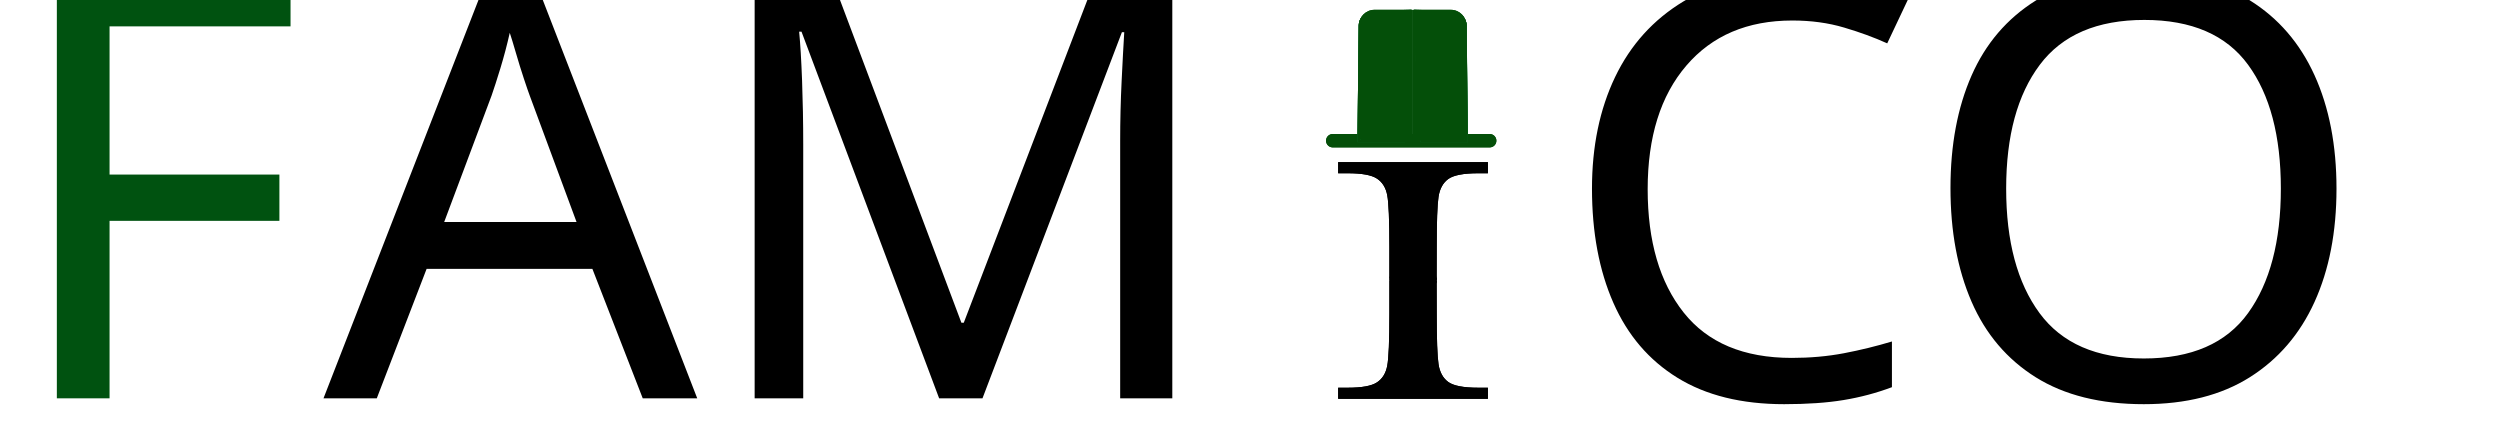
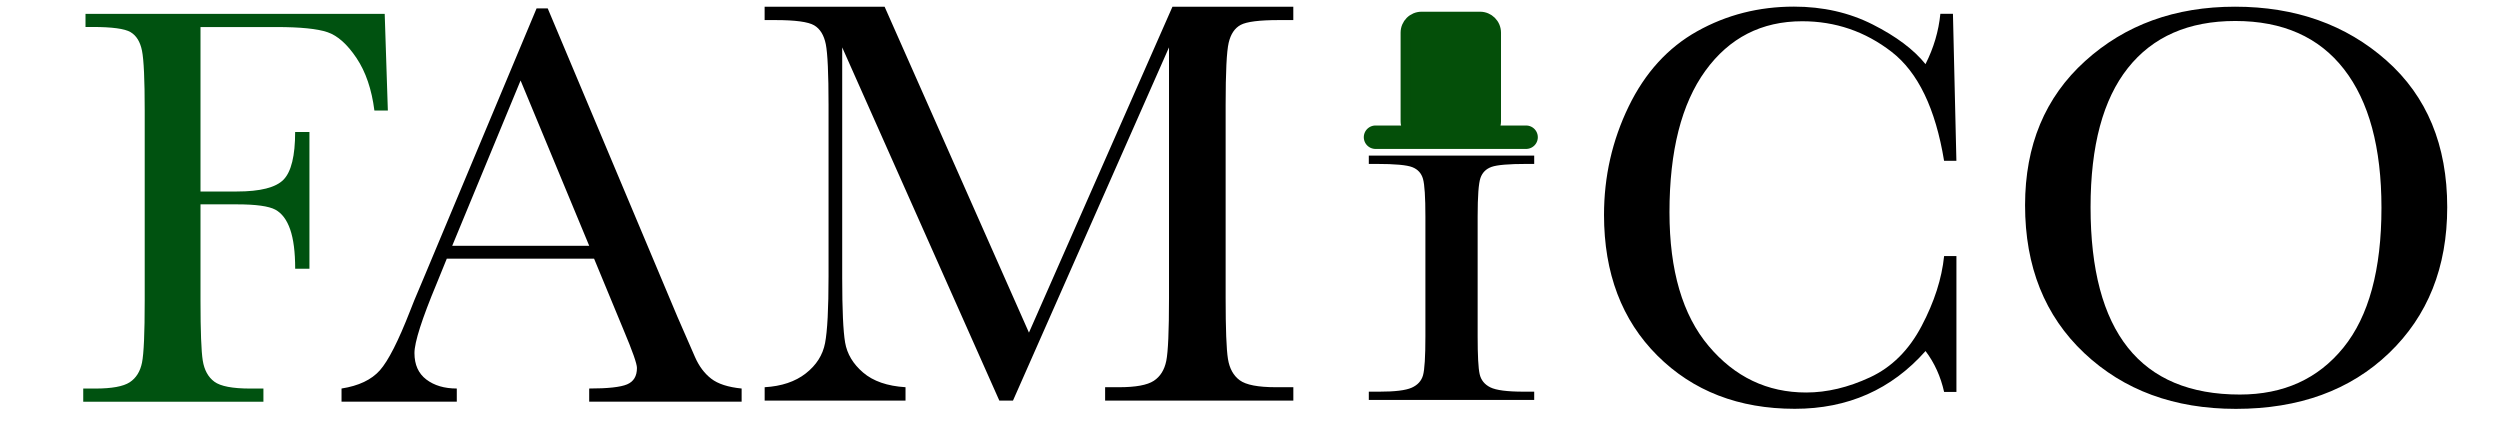
- <svg xmlns="http://www.w3.org/2000/svg" xmlns:xlink="http://www.w3.org/1999/xlink" version="1.1" x="0px" y="0px" width="747px" height="126px" viewBox="0 0 747 126" style="enable-background:new 0 0 747 126;" xml:space="preserve">
+ <svg xmlns="http://www.w3.org/2000/svg" version="1.1" id="Layer_1" x="0px" y="0px" width="747px" height="126px" viewBox="0 0 747 126" style="enable-background:new 0 0 747 126;" xml:space="preserve">
  <style type="text/css">
- 	.st0{fill:none;}
- 	.st1{fill:#086E30;stroke:#044F09;stroke-width:4;stroke-linecap:round;stroke-linejoin:round;stroke-miterlimit:10;}
- 	.st2{clip-path:url(#SVGID_2_);}
- 	.st3{fill:#086E30;}
- 	.st4{fill:#044F09;}
- 	.st5{clip-path:url(#SVGID_2_);fill:#044F09;}
- 	.st6{clip-path:url(#SVGID_2_);fill:none;stroke:#044F09;stroke-miterlimit:10;}
- 	.st7{clip-path:url(#SVGID_4_);}
- 	.st8{clip-path:url(#SVGID_4_);fill:#044F09;}
- 	.st9{clip-path:url(#SVGID_4_);fill:none;stroke:#044F09;stroke-miterlimit:10;}
- 	.st10{clip-path:url(#SVGID_6_);}
- 	.st11{clip-path:url(#SVGID_8_);}
- 	.st12{fill:#005210;}
- 	.st13{font-family:'Baskerville';}
- 	.st14{font-size:175.03px;}
- 	.st15{fill:#00C735;}
- 	.st16{clip-path:url(#SVGID_10_);}
- 	.st17{clip-path:url(#SVGID_10_);fill:#044F09;}
- 	.st18{clip-path:url(#SVGID_10_);fill:none;stroke:#044F09;stroke-miterlimit:10;}
- 	.st19{clip-path:url(#SVGID_12_);}
- 	.st20{clip-path:url(#SVGID_12_);fill:#044F09;}
- 	.st21{clip-path:url(#SVGID_12_);fill:none;stroke:#044F09;stroke-miterlimit:10;}
- 	.st22{clip-path:url(#SVGID_14_);}
- 	.st23{clip-path:url(#SVGID_16_);}
+ 	.st0{fill:#005210;}
+ 	.st1{fill:#044F09;stroke:#044F09;stroke-width:3;stroke-miterlimit:10;}
+ 	.st2{fill:none;stroke:#044F09;stroke-width:7;stroke-linecap:round;stroke-linejoin:round;stroke-miterlimit:10;}
</style>
-   <g id="Layer_1">
-     <rect x="413.9" y="29.96" class="st0" width="59.41" height="17.14" />
-     <path class="st1" d="M398.22,42.04c15.63,0,31.26,0,46.9,0" />
+   <path class="st0" d="M114.95,4.14l0.94,28.89h-4.02c-0.8-6.32-2.58-11.55-5.34-15.68c-2.76-4.13-5.66-6.71-8.67-7.73  c-3.02-1.03-8.12-1.54-15.3-1.54H59.91v49.14h10.85c7.01,0,11.67-1.18,13.97-3.55s3.46-7.11,3.46-14.23h4.27v40.85H88.2  c0-4.96-0.5-8.87-1.5-11.75c-1-2.88-2.48-4.84-4.44-5.9c-1.97-1.05-5.8-1.58-11.49-1.58H59.91v28.8c0,9.12,0.23,15.08,0.68,17.91  c0.46,2.82,1.61,4.91,3.46,6.28c1.85,1.37,5.43,2.05,10.73,2.05h3.93v3.93H24.87v-3.93h3.59c4.96,0,8.39-0.63,10.3-1.88  c1.91-1.25,3.13-3.21,3.67-5.85c0.54-2.65,0.81-8.82,0.81-18.5V33.02c0-9.23-0.27-15.18-0.81-17.86c-0.54-2.68-1.68-4.53-3.42-5.56  c-1.74-1.03-5.54-1.54-11.41-1.54h-2.05V4.14H114.95z" />
+   <path d="M177.51,77.29H133.5l-2.99,7.35c-4.44,10.65-6.67,17.61-6.67,20.85c0,3.48,1.18,6.11,3.55,7.91c2.36,1.79,5.4,2.69,9.1,2.69  v3.93h-34.44v-3.93c5.13-0.8,8.94-2.61,11.45-5.43c2.51-2.82,5.53-8.76,9.06-17.82c0.28-0.85,1.65-4.16,4.1-9.91l33.67-80.42h3.33  l38.71,92.04l5.3,12.14c1.2,2.73,2.81,4.89,4.83,6.45c2.02,1.57,5.06,2.55,9.1,2.95v3.93h-45.55v-3.93c5.58,0,9.36-0.41,11.32-1.24  c1.97-0.83,2.95-2.46,2.95-4.91c0-1.25-1.31-4.98-3.93-11.2L177.51,77.29z M176.06,73.45l-20.51-49.4l-20.43,49.4H176.06z" />
+   <path d="M580.9,76.52h3.68v40.59h-3.68c-1.03-4.61-2.88-8.69-5.55-12.22c-10.2,11.51-23.22,17.26-39.06,17.26  c-16.75,0-30.44-5.3-41.07-15.9c-10.63-10.6-15.94-24.61-15.94-42.05c0-11.45,2.45-22.23,7.35-32.35  c4.9-10.11,11.74-17.62,20.51-22.52c8.77-4.9,18.4-7.35,28.89-7.35c8.66,0,16.51,1.78,23.54,5.34c7.04,3.56,12.29,7.51,15.77,11.84  c2.45-4.84,3.93-9.86,4.44-15.04h3.76l1.03,43.93h-3.68c-2.56-15.61-7.79-26.46-15.68-32.56c-7.89-6.1-16.79-9.14-26.71-9.14  c-12.14,0-21.78,4.93-28.93,14.79c-7.15,9.86-10.73,23.96-10.73,42.3c0,17.38,3.9,30.7,11.71,39.95  c7.8,9.26,17.52,13.89,29.14,13.89c6.21,0,12.56-1.51,19.06-4.53c6.5-3.02,11.64-8.13,15.43-15.34  C577.98,90.21,580.21,83.25,580.9,76.52z" />
+   <path d="M605.09,61.31c0-17.89,5.98-32.25,17.95-43.07C635,7.41,649.92,2,667.82,2c18.06,0,33.15,5.36,45.25,16.07  c12.11,10.71,18.16,25.33,18.16,43.84c0,17.95-5.8,32.48-17.39,43.59c-11.59,11.11-26.85,16.67-45.77,16.67  c-18.4,0-33.5-5.56-45.3-16.67C610.98,94.39,605.09,79.66,605.09,61.31z M624.66,61.91c0,18.63,3.72,32.62,11.15,41.96  c7.44,9.34,18.59,14.02,33.46,14.02c13.05,0,23.36-4.67,30.94-14.02c7.58-9.34,11.37-23.27,11.37-41.79c0-18-3.73-31.81-11.2-41.41  c-7.46-9.6-18.29-14.4-32.48-14.4c-13.96,0-24.66,4.69-32.09,14.06C628.38,29.7,624.66,43.56,624.66,61.91z" />
+   <g>
    <g>
-       <g>
-         <defs>
-           <rect id="SVGID_1_" x="405.61" y="2.96" width="16.5" height="39.51" />
-         </defs>
-         <clipPath id="SVGID_2_">
-           <use xlink:href="#SVGID_1_" style="overflow:visible;" />
-         </clipPath>
-         <g class="st2">
-           <path class="st3" d="M419.82,41.75h-13.36V7.88c0-2.4,2.3-4.35,5.14-4.35l9.85-0.14c0-0.01,0-0.02,0-0.03c0-0.13,0-0.25,0-0.38      c0,0.13,0,0.25,0,0.38c0,0.01,0,0.02,0,0.03l0.3,0c0-0.1,0.01-0.19,0.01-0.29c0-0.05,0-0.1,0-0.15l-0.32,0L411.28,3.1      c-2.92,0.04-5.27,2.04-5.3,4.51l-0.38,34.86h14.21C419.8,42.23,419.81,41.99,419.82,41.75z" />
-           <path class="st4" d="M421.45,2.96L411.28,3.1c-2.92,0.04-5.27,2.04-5.3,4.51l-0.38,34.86h14.21c-0.01-0.24,0-0.48,0.01-0.72      h-13.36V7.88c0-2.4,2.3-4.35,5.14-4.35l9.85-0.14c0-0.01,0-0.02,0-0.03c0-0.13,0-0.25,0-0.38c0,0.13,0,0.25,0,0.38      c0,0.01,0,0.02,0,0.03l0.3,0c0-0.1,0.01-0.19,0.01-0.29c0-0.05,0-0.1,0-0.15L421.45,2.96L421.45,2.96z M419.82,41.75      L419.82,41.75L419.82,41.75z" />
-         </g>
-         <path class="st5" d="M421.57,38.31c-0.01-0.26-0.02-0.53-0.04-0.79c0-0.27-0.01-0.53-0.01-0.79c-0.03-0.25,0.02-0.55-0.14-0.76     c0.02-0.03,0.03-0.05,0.05-0.08c0.03-0.44,0.04-0.88,0.07-1.32c0.02-0.28,0.06-0.54,0.13-0.79c-0.04-0.41-0.08-0.81-0.12-1.21     c0.01-0.64-0.05-1.28-0.12-1.92c0.06-0.23,0.09-0.47,0.13-0.69c0.18-1.43,0.1-2.86-0.03-4.28c0.02-0.22,0.04-0.43,0.06-0.63     c0.03-0.16,0.04-0.27,0.05-0.37c0.02-0.08,0.03-0.17,0.03-0.25c0.01-0.1,0.01-0.19-0.01-0.28c0-0.02,0-0.03,0-0.05     c-0.03-0.31-0.06-0.63-0.1-0.94c0.01-0.73,0.03-1.46,0.06-2.19c0.04-0.75,0.06-1.76,0.03-2.26c0.01-0.18-0.15-0.33-0.32-0.34     c0-0.05-0.01-0.09-0.01-0.14c0-0.02,0-0.04,0-0.06c0.01-0.75,0.07-1.72,0.08-2.64c0.05-0.23,0.09-0.45,0.1-0.68c0,0,0,0,0-0.01     c0-0.08,0.01-0.17,0-0.25c-0.04-0.06-0.08-0.1-0.12-0.13c0,0,0-0.01,0-0.01c0.01-0.07,0-0.14-0.01-0.21     c0-0.19,0.01-0.37,0.02-0.56c0-0.06,0.01-0.12,0.02-0.18c0-0.01,0.01-0.02,0.01-0.03c0.13-1.48,0.21-2.64,0.41-3.85     c0.02-0.23-0.13-0.4-0.32-0.47c0.18-0.85,0.12-2.06,0.08-2.9c-0.01-0.18-0.02-0.43-0.06-0.66c0.1-0.37,0.15-0.76,0.23-1.13     c0,0,0,0,0,0c0.07-0.14,0.13-0.27,0.09-0.42c-0.03-0.1-0.09-0.16-0.17-0.2c-0.01-0.01-0.02-0.02-0.03-0.04     c0.02-0.01,0.03-0.03,0.04-0.04c0.03-0.27,0.07-0.55,0.12-0.83H410.7c-2.57,0-4.66,2.09-4.66,4.66v32.95     c0,0.81,0.66,1.47,1.47,1.47h12.3c0.08,0.21,0.22,0.38,0.48,0.33c0.1-0.01,0.19-0.06,0.25-0.12c0.18,0.16,0.46,0.17,0.64,0.01     c0.2-0.12,0.3-0.38,0.31-0.61c0-0.12-0.01-0.24-0.01-0.35c0.09-0.05,0.17-0.12,0.22-0.21c0.19-0.41,0.05-0.88,0.02-1.31     C421.67,39.29,421.62,38.8,421.57,38.31z" />
-         <line class="st6" x1="421.67" y1="2.96" x2="421.67" y2="42.04" />
-       </g>
-       <g>
-         <defs>
-           <rect id="SVGID_3_" x="422.11" y="2.96" width="16.5" height="39.51" />
-         </defs>
-         <clipPath id="SVGID_4_">
-           <use xlink:href="#SVGID_3_" style="overflow:visible;" />
-         </clipPath>
-         <g class="st7">
-           <path class="st3" d="M424.39,41.75h13.36V7.88c0-2.4-2.3-4.35-5.14-4.35l-9.85-0.14c0-0.01,0-0.02,0-0.03c0-0.13,0-0.25,0-0.38      c0,0.13,0,0.25,0,0.38c0,0.01,0,0.02,0,0.03l-0.3,0c0-0.1-0.01-0.19-0.01-0.29c0-0.05,0-0.1,0-0.15l0.32,0l10.17,0.15      c2.92,0.04,5.27,2.04,5.3,4.51l0.38,34.86H424.4C424.41,42.23,424.4,41.99,424.39,41.75z" />
-           <path class="st4" d="M422.76,2.96l-0.32,0c0,0.05,0,0.1,0,0.15c0,0.1,0.01,0.19,0.01,0.29l0.3,0c0-0.01,0-0.02,0-0.03      c0-0.13,0-0.25,0-0.38c0,0.13,0,0.25,0,0.38c0,0.01,0,0.02,0,0.03l9.85,0.14c2.84,0,5.14,1.95,5.14,4.35v33.87h-13.36      c0.01,0.24,0.02,0.48,0.01,0.72h14.21l-0.38-34.86c-0.03-2.47-2.38-4.47-5.3-4.51L422.76,2.96L422.76,2.96z" />
-         </g>
-         <path class="st8" d="M422.64,38.31c0.01-0.26,0.02-0.53,0.04-0.79c0-0.27,0.01-0.53,0.01-0.79c0.03-0.25-0.02-0.55,0.14-0.76     c-0.02-0.03-0.03-0.05-0.05-0.08c-0.03-0.44-0.04-0.88-0.07-1.32c-0.02-0.28-0.06-0.54-0.13-0.79c0.04-0.41,0.08-0.81,0.12-1.21     c-0.01-0.64,0.05-1.28,0.12-1.92c-0.06-0.23-0.09-0.47-0.13-0.69c-0.18-1.43-0.1-2.86,0.03-4.28c-0.02-0.22-0.04-0.43-0.06-0.63     c-0.03-0.16-0.04-0.27-0.05-0.37c-0.02-0.08-0.03-0.17-0.03-0.25c-0.01-0.1-0.01-0.19,0.01-0.28c0-0.02,0-0.03,0-0.05     c0.03-0.31,0.06-0.63,0.1-0.94c-0.01-0.73-0.03-1.46-0.06-2.19c-0.04-0.75-0.06-1.76-0.03-2.26c-0.01-0.18,0.15-0.33,0.32-0.34     c0-0.05,0.01-0.09,0.01-0.14c0-0.02,0-0.04,0-0.06c-0.01-0.75-0.07-1.72-0.08-2.64c-0.05-0.23-0.09-0.45-0.1-0.68c0,0,0,0,0-0.01     c0-0.08-0.01-0.17,0-0.25c0.04-0.06,0.08-0.1,0.12-0.13c0,0,0-0.01,0-0.01c-0.01-0.07,0-0.14,0.01-0.21     c0-0.19-0.01-0.37-0.02-0.56c0-0.06-0.01-0.12-0.02-0.18c0-0.01-0.01-0.02-0.01-0.03c-0.13-1.48-0.21-2.64-0.41-3.85     c-0.02-0.23,0.13-0.4,0.32-0.47c-0.18-0.85-0.12-2.06-0.08-2.9c0.01-0.18,0.02-0.43,0.06-0.66c-0.1-0.37-0.15-0.76-0.23-1.13     c0,0,0,0,0,0c-0.07-0.14-0.13-0.27-0.09-0.42c0.03-0.1,0.09-0.16,0.17-0.2c0.01-0.01,0.02-0.02,0.03-0.04     c-0.02-0.01-0.03-0.03-0.04-0.04c-0.03-0.27-0.07-0.55-0.12-0.83l11.07,0c2.57,0,4.66,2.09,4.66,4.66v32.95     c0,0.81-0.66,1.47-1.47,1.47l-12.3,0c-0.08,0.21-0.22,0.38-0.48,0.33c-0.1-0.01-0.19-0.06-0.25-0.12     c-0.18,0.16-0.46,0.17-0.64,0.01c-0.2-0.12-0.3-0.38-0.31-0.61c0-0.12,0.01-0.24,0.01-0.35c-0.09-0.05-0.17-0.12-0.22-0.21     c-0.19-0.41-0.05-0.88-0.02-1.31C422.54,39.29,422.59,38.8,422.64,38.31z" />
-         <line class="st9" x1="422.54" y1="2.96" x2="422.54" y2="42.04" />
-       </g>
+       <path class="st1" d="M420,36.24V9.76c0-2.63,2.13-4.76,4.76-4.76h17.49c2.62,0,4.75,2.13,4.75,4.76v26.49    c0,2.63-2.13,4.76-4.76,4.76h-17.48C422.13,41,420,38.87,420,36.24z" />
+       <line class="st2" x1="411" y1="41" x2="456" y2="41" />
    </g>
-     <rect x="431.95" y="108.81" class="st0" width="4.28" height="4.28" />
-     <rect x="399.45" y="42.44" class="st0" width="0" height="0" />
-     <g>
-       <g>
-         <defs>
-           <polygon id="SVGID_5_" points="399.85,83.81 399.85,83.81 444.6,83.81 444.6,119.17 399.85,119.17 399.85,83.81     " />
-         </defs>
-         <clipPath id="SVGID_6_">
-           <use xlink:href="#SVGID_5_" style="overflow:visible;" />
-         </clipPath>
-         <g class="st10">
-           <path d="M441.71,115.85c-4.43,0-7.42-0.58-8.99-1.73c-1.56-1.15-2.53-2.92-2.89-5.31c-0.36-2.38-0.54-7.42-0.54-15.12      l-0.02-9.61c-1.25-0.03-2.5-0.13-3.75-0.24c-2.8,0.1-5.62,0.22-8.42,0.07c-0.65-0.04-1.3-0.07-1.95-0.1v9.88      c0,8.18-0.22,13.39-0.65,15.63c-0.43,2.24-1.46,3.89-3.07,4.94c-1.61,1.06-4.51,1.59-8.7,1.59l-2.89,0v3.32l44.75,0v-3.32      H441.71z" />
-         </g>
-       </g>
-       <g>
-         <defs>
-           <polygon id="SVGID_7_" points="399.85,83.81 399.85,83.81 444.6,83.81 444.6,48.45 399.85,48.45 399.85,83.81     " />
-         </defs>
-         <clipPath id="SVGID_8_">
-           <use xlink:href="#SVGID_7_" style="overflow:visible;" />
-         </clipPath>
-         <g class="st11">
-           <path d="M441.71,51.77c-4.43,0-7.42,0.58-8.99,1.73c-1.56,1.15-2.53,2.92-2.89,5.31s-0.54,7.42-0.54,15.12l-0.02,9.61      c-1.25,0.03-2.5,0.13-3.75,0.24c-2.8-0.1-5.62-0.22-8.42-0.07c-0.65,0.04-1.3,0.07-1.95,0.1l0-9.88      c0-8.18-0.22-13.39-0.65-15.63c-0.43-2.24-1.46-3.89-3.07-4.94c-1.61-1.06-4.51-1.59-8.7-1.59l-2.89,0v-3.32l44.75,0v3.32      H441.71z" />
-         </g>
-       </g>
-     </g>
-     <rect x="447.82" y="94.86" class="st0" width="42.15" height="9.22" />
-     <path d="M422.94,80.69c-0.03,0.03-0.05,0.06-0.07,0.08c-0.02-0.02-0.05-0.05-0.08-0.06c-0.19-0.05-0.41,0.1-0.54,0.23   c-0.19,0.2-0.37,0.43-0.55,0.66c-0.02-0.07-0.06-0.12-0.12-0.13c0-0.02-0.01-0.04-0.02-0.06c0.04-0.09,0.01-0.2-0.07-0.25   c-0.01-0.01-0.03-0.02-0.04-0.02c0,0,0,0,0-0.01c-0.02-0.12-0.15-0.21-0.27-0.16c-0.01,0-0.01,0.01-0.02,0.01   c-0.08-0.04-0.19-0.04-0.25,0.03c-0.29,0.44-0.55,0.91-0.78,1.39c0.01-0.08,0.01-0.16,0.01-0.25c-0.01-0.03-0.03-0.04-0.04-0.06   c0.03-0.12,0.06-0.24,0.08-0.36c0.04-0.12,0.02-0.26-0.08-0.33c0.04-0.15,0.08-0.3,0.12-0.45c0.03-0.17-0.16-0.36-0.32-0.23   c-0.02,0.02-0.03,0.04-0.04,0.07c-0.08-0.05-0.2-0.05-0.25,0.05c-0.13,0.21-0.2,0.38-0.27,0.56c-0.09-0.1-0.23-0.13-0.37,0   c-0.19,0.25-0.35,0.52-0.48,0.8c0.02-0.12-0.01-0.22-0.18-0.24c-0.16,0.01-0.2,0.13-0.23,0.21c0,0-0.01,0-0.01,0   c0-0.06,0-0.11-0.01-0.16c-0.01-0.01-0.02-0.02-0.03-0.03c0.02-0.11,0.03-0.23,0.02-0.34c-0.04-0.15-0.17-0.21-0.3-0.19   c-0.07-0.04-0.17-0.03-0.27,0.05c-0.12,0.16-0.07,0.13-0.14,0.29c-0.14,0.32-0.24,0.65-0.3,0.99c0-0.05,0.01-0.11,0.01-0.16   c0.03-0.21-0.04-0.64-0.35-0.5c-0.05,0.04-0.09,0.1-0.12,0.15c-0.01,0.01-0.03,0.01-0.04,0.02c-0.02,0.03-0.03,0.05-0.04,0.08   c-0.04-0.06-0.11-0.09-0.24-0.05c-0.01,0.01-0.01,0.02-0.01,0.04c-0.02-0.01-0.02-0.01-0.02-0.01c0.01,0,0.01,0.01,0.02,0.01   c-0.01,0.03-0.02,0.06-0.04,0.09c-0.03,0.01-0.04,0.02-0.04,0.05c-0.01,0.04-0.01,0.08-0.02,0.12c-0.03,0.08-0.05,0.16-0.07,0.25   c-0.05-0.12-0.13-0.19-0.3-0.06c-0.04,0.06-0.07,0.12-0.09,0.18c-0.04,0.02-0.07,0.05-0.09,0.1c-0.04,0.01-0.08,0.03-0.1,0.07   c-0.04,0.08-0.06,0.16-0.07,0.25c-0.06,0.01-0.1,0.05-0.11,0.12c-0.04,0.04-0.06,0.11-0.05,0.17c0,0.06-0.02,0.27,0.04,0.3   c0.01,0.05,0.04,0.08,0.07,0.09c0.01,0.02,0.01,0.04,0.02,0.06c0.07,0.05,0.12,0.04,0.15,0c0.04,0.19,0.17,0.4,0.37,0.34   c0,0.03,0,0.07,0,0.1c0,0,0,0,0,0c0,0.03,0,0.06,0,0.1c0.01,0.02,0.03,0.03,0.05,0.03c0.06-0.01,0.06-0.08,0.05-0.15   c0.01-0.05,0.03-0.11,0.04-0.19c0,0.11,0.01,0.21,0.02,0.3c0,0.11,0.05,0.18,0.13,0.22c0.01,0.23,0.07,0.42,0.29,0.37   c0,0.25,0.01,0.56,0.19,0.67c0.18,0.05,0.26-0.06,0.3-0.21c0,0,0,0,0,0c0.07,0.22,0.24,0.4,0.44,0.17   c0.02,0.01,0.05,0.02,0.08,0.02c0.01,0,0.02,0,0.03-0.01c0.01,0,0.02,0,0.03-0.01c0.03-0.01,0.06-0.02,0.09-0.05c0,0,0.01,0,0.01,0   c0,0,0,0,0,0c0.01-0.01,0.03-0.03,0.04-0.05c0.03,0.05,0.07,0.1,0.12,0.12c0.08,0.11,0.2,0.13,0.29,0.08   c0,0.06,0.01,0.12,0.02,0.18c0,0.02,0,0.04,0,0.07h0.02c0.01,0.05,0.02,0.1,0.04,0.14c0.09,0.09,0.25,0.07,0.31-0.04   c0.01-0.03,0.01-0.07,0.01-0.1h0.01c0-0.02,0-0.04-0.01-0.06c0.02-0.22-0.02-0.45-0.02-0.66c0-0.03,0-0.06-0.01-0.09   c0.03,0,0.05,0,0.08-0.02c0,0.01,0,0.02,0,0.03c-0.01,0.19-0.09,0.54,0.2,0.52c0.05,0,0.08-0.03,0.11-0.06   c-0.03,0.4-0.03,0.81,0.29,0.68c0.04-0.05,0.07-0.11,0.09-0.16c0,0,0,0,0,0c0,0,0,0,0,0c0.05-0.13,0.08-0.27,0.11-0.42   c0.04,0.14,0.13,0.22,0.3,0.18c0,0.41,0.08,0.73,0.39,0.59c0.05-0.11,0.1-0.23,0.15-0.36c0.05-0.04,0.09-0.09,0.1-0.16c0,0,0,0,0,0   c0-0.01,0-0.02,0-0.03c0-0.02,0.01-0.03,0.01-0.05c0.01-0.07,0.02-0.14,0.03-0.21c0.04-0.12,0.07-0.25,0.1-0.38   c0.03,0.11,0.12,0.19,0.24,0.18c0.15-0.05,0.18-0.13,0.26-0.25c0.04,0.1,0.17,0.17,0.28,0.1c0.04-0.03,0.07-0.07,0.1-0.1   c0.06,0.07,0.17,0.1,0.25,0.05c0.02-0.03,0.03-0.06,0.05-0.08c0.01,0,0.01,0.01,0.02,0.01c0.02-0.05,0.04-0.1,0.07-0.14   c0.11-0.17,0.23-0.35,0.34-0.53c-0.13,0.25-0.26,0.5-0.39,0.74c-0.1,0.26-0.34,0.52-0.29,0.81c0.06,0.11,0.13,0.13,0.21,0.11   c0.01,0.06,0.04,0.11,0.13,0.15c0.12,0.03,0.19-0.04,0.24-0.13c0.01,0,0.01,0,0.02-0.01c0.01-0.02,0.02-0.04,0.04-0.06   c0.08,0.03,0.18,0,0.23-0.08c0,0,0,0.01,0,0.01c0,0.07,0.04,0.13,0.09,0.16c0.28,0.13,0.38-0.23,0.52-0.4   c0.01-0.01,0.02-0.03,0.03-0.04c-0.03,0.1-0.05,0.18-0.05,0.26c0,0,0,0,0,0c0,0,0,0,0,0c-0.02,0.18,0.03,0.29,0.19,0.28   c0.11-0.01,0.15-0.12,0.21-0.2c0.07-0.11,0.14-0.23,0.21-0.35c0.01,0,0.01,0,0.02,0c-0.01,0.03-0.02,0.06-0.03,0.09   c-0.01,0.11,0.08,0.21,0.18,0.24c0.19,0.02,0.33-0.12,0.45-0.3c0,0.04,0.01,0.08,0.04,0.11c0.1,0.13,0.31,0.07,0.39-0.05   c0.06-0.1,0.12-0.19,0.18-0.28c0.05,0.08,0.16,0.13,0.25,0.09c0.11-0.06,0.18-0.18,0.25-0.29c0.01,0.18,0.23,0.23,0.36,0.12   c0.06-0.07,0.11-0.14,0.16-0.2c0,0.02,0.01,0.04,0.02,0.06c-0.09,0.21,0.01,0.49,0.27,0.34c0.05-0.07,0.09-0.14,0.14-0.21   c0.09,0.03,0.18,0.02,0.26-0.04c-0.01,0.1,0.05,0.2,0.15,0.22c0,0.01-0.01,0.01-0.01,0.02c0.03,0.11,0.17,0.17,0.26,0.11   c0.04-0.03,0.07-0.08,0.1-0.13c0.02-0.02,0.03-0.05,0.05-0.1c0.02-0.04,0.03-0.07,0.06-0.11c0.21-0.42,0.43-0.84,0.66-1.26   c0.02-0.03,0.04-0.06,0.06-0.09c0.03-0.05,0.06-0.09,0.09-0.14c0,0.04,0.01,0.08,0.02,0.12c0,0.17,0.11,0.36,0.3,0.32   c0.03,0.04,0.07,0.07,0.12,0.09c0,0.01,0,0.01,0,0.02c0,0.02,0.01,0.03,0.01,0.04c-0.01,0-0.01,0.04,0,0.13   c-0.02,0.16,0.09,0.35,0.27,0.3c0.08-0.02,0.11-0.07,0.13-0.13c0.01,0.01,0.03,0.01,0.04,0.01c0.21-0.01,0.18-0.21,0.14-0.4   c0.02-0.01,0.03-0.03,0.05-0.06c0,0,0,0,0,0c0.14,0.05,0.31-0.06,0.32-0.22c0.02-0.01,0.04-0.03,0.06-0.05c0,0,0-0.01,0-0.01   c0.05-0.04,0.09-0.1,0.09-0.17c0,0,0,0,0,0c0.02-0.13,0-0.29-0.01-0.43c0-0.07,0-0.14,0-0.2c0-0.01,0-0.01,0-0.02   c0-0.16,0.05-0.34-0.02-0.48c-0.01-0.06-0.03-0.12-0.07-0.17c-0.02-0.05-0.05-0.09-0.1-0.12c0.01-0.05,0.01-0.08,0-0.07   c0-0.04,0.01-0.09,0.01-0.14c-0.04-0.14-0.16-0.19-0.26-0.17c0-0.07,0.01-0.15,0-0.22c-0.01-0.02-0.02-0.04-0.03-0.06   c0.1-0.15-0.01-0.39-0.21-0.31c-0.04,0.04-0.07,0.08-0.11,0.12c0-0.01,0-0.01,0.01-0.02c0.01-0.01-0.04,0.04-0.05,0.05   c-0.03,0.04-0.06,0.08-0.09,0.12c-0.1,0.01-0.19,0.08-0.21,0.2c-0.01,0.03-0.01,0.07-0.01,0.1c-0.01,0.01-0.02,0.03-0.03,0.04   c-0.02,0.02-0.04,0.03-0.05,0.05c0,0,0,0.01,0,0.01c0,0-0.01,0-0.02,0c0.04-0.08,0.08-0.16,0.12-0.23c0.02-0.08-0.01-0.15-0.07-0.2   c0-0.04-0.01-0.08-0.04-0.11c-0.01-0.01-0.02-0.02-0.03-0.02c0.1-0.16,0.19-0.32,0.29-0.48c0.08-0.13,0.16-0.31,0.05-0.44   c-0.07-0.07-0.2-0.07-0.26,0c-0.26,0.22-0.48,0.48-0.7,0.75c-0.02,0-0.04,0-0.06,0c0.03-0.04,0.06-0.07,0.08-0.11   c0.14-0.19-0.1-0.44-0.29-0.27c-0.11,0.13-0.21,0.27-0.31,0.4c-0.03,0-0.07,0.02-0.1,0.03c0-0.02,0.01-0.03,0.01-0.04   c0.03-0.1,0.02-0.19-0.06-0.25c0.02-0.07,0.01-0.14-0.06-0.2c-0.25-0.16-0.38,0.22-0.52,0.36c-0.02,0.02-0.03,0.04-0.04,0.06   c-0.1-0.06-0.25-0.04-0.31,0.1c-0.02-0.06-0.07-0.11-0.17-0.11c-0.05,0-0.1,0.02-0.13,0.06c-0.08,0.1-0.15,0.19-0.23,0.29   c-0.05-0.02-0.12-0.01-0.23,0.03c-0.12,0.1-0.22,0.21-0.33,0.32c-0.01-0.05-0.04-0.1-0.08-0.14c0.02-0.04,0.05-0.08,0.07-0.12   c0,0-0.01-0.01-0.01-0.01c0.01-0.02,0.02-0.04,0.04-0.06c0-0.01,0-0.02,0-0.03c0.03-0.15-0.06-0.31-0.24-0.24   c-0.1,0.08-0.18,0.17-0.26,0.28c-0.07-0.02-0.13,0.01-0.19,0.06c-0.07-0.01-0.14,0-0.2,0.04c-0.14,0.11-0.28,0.24-0.4,0.36   c0.06-0.1,0.12-0.2,0.18-0.29c0.08-0.13,0.24-0.34,0.15-0.47c0.03-0.19-0.19-0.38-0.35-0.22c-0.06,0.06-0.12,0.13-0.17,0.19   c-0.05-0.08-0.14-0.13-0.25-0.09c0.03-0.04,0.06-0.09,0.08-0.13c0.02-0.04,0.05-0.07,0.07-0.11c0,0,0,0,0,0   c0.01-0.02,0.02-0.03,0.03-0.05c0.02-0.04,0.03-0.08,0.03-0.12c0,0,0.01-0.01,0.01-0.02c0.05-0.07,0.07-0.18,0.02-0.25   c0.03-0.05,0.06-0.1,0.08-0.15C423.26,80.78,423.09,80.61,422.94,80.69z" />
-     <text transform="matrix(1 0 0 1 0 119.0191)">
-       <tspan x="0" y="0" class="st12 st13 st14">F</tspan>
-       <tspan x="96.66" y="0" class="st13 st14">AM</tspan>
-       <tspan x="377.49" y="0" class="st15 st13 st14">  </tspan>
-       <tspan x="465.01" y="0" class="st13 st14">CO</tspan>
-     </text>
-     <rect x="413.9" y="29.96" class="st0" width="59.41" height="17.14" />
-     <path class="st1" d="M398.22,42.04c15.63,0,31.26,0,46.9,0" />
-     <g>
-       <g>
-         <defs>
-           <rect id="SVGID_9_" x="405.61" y="2.96" width="16.5" height="39.51" />
-         </defs>
-         <clipPath id="SVGID_10_">
-           <use xlink:href="#SVGID_9_" style="overflow:visible;" />
-         </clipPath>
-         <g class="st16">
-           <path class="st3" d="M419.82,41.75h-13.36V7.88c0-2.4,2.3-4.35,5.14-4.35l9.85-0.14c0-0.01,0-0.02,0-0.03c0-0.13,0-0.25,0-0.38      c0,0.13,0,0.25,0,0.38c0,0.01,0,0.02,0,0.03l0.3,0c0-0.1,0.01-0.19,0.01-0.29c0-0.05,0-0.1,0-0.15l-0.32,0L411.28,3.1      c-2.92,0.04-5.27,2.04-5.3,4.51l-0.38,34.86h14.21C419.8,42.23,419.81,41.99,419.82,41.75z" />
-           <path class="st4" d="M421.45,2.96L411.28,3.1c-2.92,0.04-5.27,2.04-5.3,4.51l-0.38,34.86h14.21c-0.01-0.24,0-0.48,0.01-0.72      h-13.36V7.88c0-2.4,2.3-4.35,5.14-4.35l9.85-0.14c0-0.01,0-0.02,0-0.03c0-0.13,0-0.25,0-0.38c0,0.13,0,0.25,0,0.38      c0,0.01,0,0.02,0,0.03l0.3,0c0-0.1,0.01-0.19,0.01-0.29c0-0.05,0-0.1,0-0.15L421.45,2.96L421.45,2.96z M419.82,41.75      L419.82,41.75L419.82,41.75z" />
-         </g>
-         <path class="st17" d="M421.57,38.31c-0.01-0.26-0.02-0.53-0.04-0.79c0-0.27-0.01-0.53-0.01-0.79c-0.03-0.25,0.02-0.55-0.14-0.76     c0.02-0.03,0.03-0.05,0.05-0.08c0.03-0.44,0.04-0.88,0.07-1.32c0.02-0.28,0.06-0.54,0.13-0.79c-0.04-0.41-0.08-0.81-0.12-1.21     c0.01-0.64-0.05-1.28-0.12-1.92c0.06-0.23,0.09-0.47,0.13-0.69c0.18-1.43,0.1-2.86-0.03-4.28c0.02-0.22,0.04-0.43,0.06-0.63     c0.03-0.16,0.04-0.27,0.05-0.37c0.02-0.08,0.03-0.17,0.03-0.25c0.01-0.1,0.01-0.19-0.01-0.28c0-0.02,0-0.03,0-0.05     c-0.03-0.31-0.06-0.63-0.1-0.94c0.01-0.73,0.03-1.46,0.06-2.19c0.04-0.75,0.06-1.76,0.03-2.26c0.01-0.18-0.15-0.33-0.32-0.34     c0-0.05-0.01-0.09-0.01-0.14c0-0.02,0-0.04,0-0.06c0.01-0.75,0.07-1.72,0.08-2.64c0.05-0.23,0.09-0.45,0.1-0.68c0,0,0,0,0-0.01     c0-0.08,0.01-0.17,0-0.25c-0.04-0.06-0.08-0.1-0.12-0.13c0,0,0-0.01,0-0.01c0.01-0.07,0-0.14-0.01-0.21     c0-0.19,0.01-0.37,0.02-0.56c0-0.06,0.01-0.12,0.02-0.18c0-0.01,0.01-0.02,0.01-0.03c0.13-1.48,0.21-2.64,0.41-3.85     c0.02-0.23-0.13-0.4-0.32-0.47c0.18-0.85,0.12-2.06,0.08-2.9c-0.01-0.18-0.02-0.43-0.06-0.66c0.1-0.37,0.15-0.76,0.23-1.13     c0,0,0,0,0,0c0.07-0.14,0.13-0.27,0.09-0.42c-0.03-0.1-0.09-0.16-0.17-0.2c-0.01-0.01-0.02-0.02-0.03-0.04     c0.02-0.01,0.03-0.03,0.04-0.04c0.03-0.27,0.07-0.55,0.12-0.83H410.7c-2.57,0-4.66,2.09-4.66,4.66v32.95     c0,0.81,0.66,1.47,1.47,1.47h12.3c0.08,0.21,0.22,0.38,0.48,0.33c0.1-0.01,0.19-0.06,0.25-0.12c0.18,0.16,0.46,0.17,0.64,0.01     c0.2-0.12,0.3-0.38,0.31-0.61c0-0.12-0.01-0.24-0.01-0.35c0.09-0.05,0.17-0.12,0.22-0.21c0.19-0.41,0.05-0.88,0.02-1.31     C421.67,39.29,421.62,38.8,421.57,38.31z" />
-         <line class="st18" x1="421.67" y1="2.96" x2="421.67" y2="42.04" />
-       </g>
-       <g>
-         <defs>
-           <rect id="SVGID_11_" x="422.11" y="2.96" width="16.5" height="39.51" />
-         </defs>
-         <clipPath id="SVGID_12_">
-           <use xlink:href="#SVGID_11_" style="overflow:visible;" />
-         </clipPath>
-         <g class="st19">
-           <path class="st3" d="M424.39,41.75h13.36V7.88c0-2.4-2.3-4.35-5.14-4.35l-9.85-0.14c0-0.01,0-0.02,0-0.03c0-0.13,0-0.25,0-0.38      c0,0.13,0,0.25,0,0.38c0,0.01,0,0.02,0,0.03l-0.3,0c0-0.1-0.01-0.19-0.01-0.29c0-0.05,0-0.1,0-0.15l0.32,0l10.17,0.15      c2.92,0.04,5.27,2.04,5.3,4.51l0.38,34.86H424.4C424.41,42.23,424.4,41.99,424.39,41.75z" />
-           <path class="st4" d="M422.76,2.96l-0.32,0c0,0.05,0,0.1,0,0.15c0,0.1,0.01,0.19,0.01,0.29l0.3,0c0-0.01,0-0.02,0-0.03      c0-0.13,0-0.25,0-0.38c0,0.13,0,0.25,0,0.38c0,0.01,0,0.02,0,0.03l9.85,0.14c2.84,0,5.14,1.95,5.14,4.35v33.87h-13.36      c0.01,0.24,0.02,0.48,0.01,0.72h14.21l-0.38-34.86c-0.03-2.47-2.38-4.47-5.3-4.51L422.76,2.96L422.76,2.96z" />
-         </g>
-         <path class="st20" d="M422.64,38.31c0.01-0.26,0.02-0.53,0.04-0.79c0-0.27,0.01-0.53,0.01-0.79c0.03-0.25-0.02-0.55,0.14-0.76     c-0.02-0.03-0.03-0.05-0.05-0.08c-0.03-0.44-0.04-0.88-0.07-1.32c-0.02-0.28-0.06-0.54-0.13-0.79c0.04-0.41,0.08-0.81,0.12-1.21     c-0.01-0.64,0.05-1.28,0.12-1.92c-0.06-0.23-0.09-0.47-0.13-0.69c-0.18-1.43-0.1-2.86,0.03-4.28c-0.02-0.22-0.04-0.43-0.06-0.63     c-0.03-0.16-0.04-0.27-0.05-0.37c-0.02-0.08-0.03-0.17-0.03-0.25c-0.01-0.1-0.01-0.19,0.01-0.28c0-0.02,0-0.03,0-0.05     c0.03-0.31,0.06-0.63,0.1-0.94c-0.01-0.73-0.03-1.46-0.06-2.19c-0.04-0.75-0.06-1.76-0.03-2.26c-0.01-0.18,0.15-0.33,0.32-0.34     c0-0.05,0.01-0.09,0.01-0.14c0-0.02,0-0.04,0-0.06c-0.01-0.75-0.07-1.72-0.08-2.64c-0.05-0.23-0.09-0.45-0.1-0.68c0,0,0,0,0-0.01     c0-0.08-0.01-0.17,0-0.25c0.04-0.06,0.08-0.1,0.12-0.13c0,0,0-0.01,0-0.01c-0.01-0.07,0-0.14,0.01-0.21     c0-0.19-0.01-0.37-0.02-0.56c0-0.06-0.01-0.12-0.02-0.18c0-0.01-0.01-0.02-0.01-0.03c-0.13-1.48-0.21-2.64-0.41-3.85     c-0.02-0.23,0.13-0.4,0.32-0.47c-0.18-0.85-0.12-2.06-0.08-2.9c0.01-0.18,0.02-0.43,0.06-0.66c-0.1-0.37-0.15-0.76-0.23-1.13     c0,0,0,0,0,0c-0.07-0.14-0.13-0.27-0.09-0.42c0.03-0.1,0.09-0.16,0.17-0.2c0.01-0.01,0.02-0.02,0.03-0.04     c-0.02-0.01-0.03-0.03-0.04-0.04c-0.03-0.27-0.07-0.55-0.12-0.83l11.07,0c2.57,0,4.66,2.09,4.66,4.66v32.95     c0,0.81-0.66,1.47-1.47,1.47l-12.3,0c-0.08,0.21-0.22,0.38-0.48,0.33c-0.1-0.01-0.19-0.06-0.25-0.12     c-0.18,0.16-0.46,0.17-0.64,0.01c-0.2-0.12-0.3-0.38-0.31-0.61c0-0.12,0.01-0.24,0.01-0.35c-0.09-0.05-0.17-0.12-0.22-0.21     c-0.19-0.41-0.05-0.88-0.02-1.31C422.54,39.29,422.59,38.8,422.64,38.31z" />
-         <line class="st21" x1="422.54" y1="2.96" x2="422.54" y2="42.04" />
-       </g>
-     </g>
-     <rect x="431.95" y="108.81" class="st0" width="4.28" height="4.28" />
-     <rect x="399.45" y="42.44" class="st0" width="0" height="0" />
-     <g>
-       <g>
-         <defs>
-           <polygon id="SVGID_13_" points="399.85,83.81 399.85,83.81 444.6,83.81 444.6,119.17 399.85,119.17 399.85,83.81     " />
-         </defs>
-         <clipPath id="SVGID_14_">
-           <use xlink:href="#SVGID_13_" style="overflow:visible;" />
-         </clipPath>
-         <g class="st22">
-           <path d="M441.71,115.85c-4.43,0-7.42-0.58-8.99-1.73c-1.56-1.15-2.53-2.92-2.89-5.31c-0.36-2.38-0.54-7.42-0.54-15.12      l-0.02-9.61c-1.25-0.03-2.5-0.13-3.75-0.24c-2.8,0.1-5.62,0.22-8.42,0.07c-0.65-0.04-1.3-0.07-1.95-0.1v9.88      c0,8.18-0.22,13.39-0.65,15.63c-0.43,2.24-1.46,3.89-3.07,4.94c-1.61,1.06-4.51,1.59-8.7,1.59l-2.89,0v3.32l44.75,0v-3.32      H441.71z" />
-         </g>
-       </g>
-       <g>
-         <defs>
-           <polygon id="SVGID_15_" points="399.85,83.81 399.85,83.81 444.6,83.81 444.6,48.45 399.85,48.45 399.85,83.81     " />
-         </defs>
-         <clipPath id="SVGID_16_">
-           <use xlink:href="#SVGID_15_" style="overflow:visible;" />
-         </clipPath>
-         <g class="st23">
-           <path d="M441.71,51.77c-4.43,0-7.42,0.58-8.99,1.73c-1.56,1.15-2.53,2.92-2.89,5.31s-0.54,7.42-0.54,15.12l-0.02,9.61      c-1.25,0.03-2.5,0.13-3.75,0.24c-2.8-0.1-5.62-0.22-8.42-0.07c-0.65,0.04-1.3,0.07-1.95,0.1l0-9.88      c0-8.18-0.22-13.39-0.65-15.63c-0.43-2.24-1.46-3.89-3.07-4.94c-1.61-1.06-4.51-1.59-8.7-1.59l-2.89,0v-3.32l44.75,0v3.32      H441.71z" />
-         </g>
-       </g>
-     </g>
-     <rect x="447.82" y="94.86" class="st0" width="42.15" height="9.22" />
-     <path d="M419.07,80.68c-0.01,0.02-0.02,0.04-0.04,0.06c-0.01-0.02-0.02-0.03-0.04-0.04c-0.1-0.04-0.2,0.07-0.27,0.16   c-0.09,0.14-0.18,0.3-0.27,0.46c-0.01-0.05-0.03-0.08-0.06-0.09c0-0.01-0.01-0.03-0.01-0.04c0.02-0.06,0.01-0.14-0.03-0.18   C418.34,81,418.34,81,418.33,81c0,0,0,0,0,0c-0.01-0.08-0.07-0.15-0.13-0.11c0,0-0.01,0-0.01,0.01c-0.04-0.03-0.09-0.03-0.13,0.02   c-0.15,0.31-0.28,0.63-0.39,0.97c0-0.06,0-0.11,0-0.17c-0.01-0.02-0.01-0.03-0.02-0.04c0.01-0.08,0.03-0.17,0.04-0.25   c0.02-0.08,0.01-0.18-0.04-0.23c0.02-0.1,0.04-0.21,0.06-0.31c0.01-0.12-0.08-0.25-0.16-0.16c-0.01,0.02-0.01,0.03-0.02,0.05   c-0.04-0.04-0.1-0.03-0.13,0.03c-0.07,0.15-0.1,0.27-0.13,0.39c-0.04-0.07-0.11-0.09-0.19,0c-0.1,0.17-0.17,0.36-0.24,0.56   c0.01-0.08-0.01-0.15-0.09-0.17c-0.08,0.01-0.1,0.09-0.12,0.15c0,0,0,0,0,0c0-0.04,0-0.08-0.01-0.11c0-0.01-0.01-0.01-0.01-0.02   c0.01-0.08,0.02-0.16,0.01-0.24c-0.02-0.1-0.08-0.14-0.15-0.13c-0.04-0.03-0.08-0.02-0.14,0.04c-0.06,0.11-0.03,0.09-0.07,0.2   c-0.07,0.22-0.12,0.45-0.15,0.69c0-0.04,0-0.08,0.01-0.11c0.01-0.15-0.02-0.45-0.17-0.35c-0.03,0.03-0.04,0.07-0.06,0.11   c-0.01,0.01-0.01,0.01-0.02,0.02c-0.01,0.02-0.01,0.04-0.02,0.06c-0.02-0.04-0.05-0.06-0.12-0.03c0,0.01,0,0.02-0.01,0.03   c-0.01-0.01-0.01-0.01-0.01,0c0,0,0.01,0.01,0.01,0.01c-0.01,0.02-0.01,0.04-0.02,0.06c-0.01,0-0.02,0.01-0.02,0.03   c0,0.03-0.01,0.06-0.01,0.08c-0.01,0.06-0.02,0.11-0.04,0.17c-0.02-0.09-0.07-0.13-0.15-0.04c-0.02,0.04-0.03,0.08-0.05,0.13   c-0.02,0.01-0.03,0.04-0.05,0.07c-0.02,0.01-0.04,0.02-0.05,0.05c-0.02,0.06-0.03,0.11-0.03,0.18c-0.03,0.01-0.05,0.04-0.06,0.08   c-0.02,0.03-0.03,0.08-0.03,0.12c0,0.04-0.01,0.19,0.02,0.21c0.01,0.03,0.02,0.05,0.03,0.06c0,0.01,0,0.03,0.01,0.05   c0.04,0.04,0.06,0.03,0.08,0c0.02,0.13,0.08,0.28,0.18,0.23c0,0.02,0,0.05,0,0.07c0,0,0,0,0,0c0,0.02,0,0.04,0,0.07   c0,0.01,0.01,0.02,0.02,0.02c0.03-0.01,0.03-0.06,0.03-0.1c0.01-0.03,0.01-0.08,0.02-0.13c0,0.08,0.01,0.15,0.01,0.21   c0,0.07,0.03,0.13,0.06,0.15c0.01,0.16,0.03,0.29,0.14,0.26c0,0.18,0.01,0.39,0.1,0.47c0.09,0.03,0.13-0.04,0.15-0.15c0,0,0,0,0,0   c0.03,0.15,0.12,0.28,0.22,0.12c0.01,0.01,0.03,0.01,0.04,0.01c0,0,0.01,0,0.01,0c0.01,0,0.01,0,0.01,0   c0.02-0.01,0.03-0.02,0.04-0.03c0,0,0,0,0,0c0,0,0,0,0,0c0.01-0.01,0.01-0.02,0.02-0.04c0.02,0.04,0.03,0.07,0.06,0.09   c0.04,0.08,0.1,0.09,0.15,0.05c0,0.04,0.01,0.09,0.01,0.13c0,0.02,0,0.03,0,0.05h0.01c0.01,0.03,0.01,0.07,0.02,0.1   c0.04,0.06,0.12,0.05,0.16-0.03c0-0.02,0-0.05,0.01-0.07h0.01c0-0.01,0-0.03,0-0.04c0.01-0.15-0.01-0.31-0.01-0.46   c0-0.02,0-0.04,0-0.06c0.01,0,0.03,0,0.04-0.01c0,0.01,0,0.01,0,0.02c-0.01,0.13-0.04,0.38,0.1,0.37c0.02,0,0.04-0.02,0.05-0.04   c-0.02,0.28-0.01,0.57,0.14,0.48c0.02-0.03,0.03-0.07,0.05-0.11c0,0,0,0,0,0c0,0,0,0,0,0c0.03-0.09,0.04-0.19,0.05-0.29   c0.02,0.1,0.06,0.15,0.15,0.13c0,0.29,0.04,0.51,0.19,0.41c0.03-0.07,0.05-0.16,0.07-0.25c0.03-0.02,0.04-0.07,0.05-0.11   c0,0,0,0,0,0c0-0.01,0-0.01,0-0.02c0-0.01,0-0.02,0-0.03c0-0.05,0.01-0.1,0.02-0.15c0.02-0.09,0.03-0.17,0.05-0.26   c0.01,0.08,0.06,0.13,0.12,0.13c0.08-0.03,0.09-0.09,0.13-0.18c0.02,0.07,0.09,0.12,0.14,0.07c0.02-0.02,0.03-0.05,0.05-0.07   c0.03,0.05,0.08,0.07,0.13,0.04c0.01-0.02,0.02-0.04,0.03-0.06c0,0,0.01,0,0.01,0.01c0.01-0.03,0.02-0.07,0.03-0.1   c0.06-0.12,0.11-0.24,0.17-0.37c-0.07,0.17-0.13,0.35-0.19,0.52c-0.05,0.18-0.17,0.37-0.15,0.57c0.03,0.08,0.07,0.09,0.1,0.07   c0,0.04,0.02,0.08,0.06,0.1c0.06,0.02,0.09-0.03,0.12-0.09c0,0,0.01,0,0.01-0.01c0.01-0.01,0.01-0.03,0.02-0.04   c0.04,0.02,0.09,0,0.11-0.05c0,0,0,0.01,0,0.01c0,0.05,0.02,0.09,0.05,0.11c0.14,0.09,0.19-0.16,0.26-0.28   c0-0.01,0.01-0.02,0.01-0.03c-0.02,0.07-0.02,0.13-0.03,0.18c0,0,0,0,0,0c0,0,0,0,0,0c-0.01,0.13,0.02,0.2,0.09,0.19   c0.05-0.01,0.08-0.08,0.1-0.14c0.04-0.08,0.07-0.16,0.11-0.24c0,0,0.01,0,0.01,0c-0.01,0.02-0.01,0.04-0.02,0.06   c-0.01,0.08,0.04,0.15,0.09,0.17c0.09,0.01,0.16-0.09,0.22-0.21c0,0.03,0.01,0.05,0.02,0.08c0.05,0.09,0.15,0.05,0.19-0.04   c0.03-0.07,0.06-0.13,0.09-0.2c0.02,0.06,0.08,0.09,0.12,0.06c0.06-0.04,0.09-0.12,0.12-0.2c0,0.13,0.11,0.16,0.18,0.08   c0.03-0.05,0.05-0.1,0.08-0.14c0,0.02,0,0.03,0.01,0.04c-0.05,0.15,0,0.34,0.13,0.24c0.03-0.05,0.05-0.1,0.07-0.15   c0.04,0.02,0.09,0.01,0.13-0.03c0,0.07,0.03,0.14,0.08,0.15c0,0,0,0.01,0,0.01c0.01,0.08,0.08,0.12,0.13,0.07   c0.02-0.02,0.04-0.06,0.05-0.09c0.01-0.01,0.02-0.04,0.02-0.07c0.01-0.03,0.02-0.05,0.03-0.07c0.1-0.3,0.22-0.59,0.33-0.88   c0.01-0.02,0.02-0.04,0.03-0.06c0.01-0.03,0.03-0.06,0.05-0.1c0,0.03,0,0.05,0.01,0.08c0,0.12,0.05,0.25,0.15,0.22   c0.01,0.03,0.03,0.05,0.06,0.06c0,0,0,0.01,0,0.01c0,0.01,0,0.02,0.01,0.03c0,0,0,0.03,0,0.09c-0.01,0.11,0.05,0.25,0.14,0.21   c0.04-0.01,0.06-0.05,0.07-0.09c0.01,0,0.01,0.01,0.02,0.01c0.1-0.01,0.09-0.15,0.07-0.28c0.01-0.01,0.02-0.02,0.02-0.04   c0,0,0,0,0,0c0.07,0.03,0.15-0.04,0.16-0.15c0.01-0.01,0.02-0.02,0.03-0.03c0,0,0-0.01,0-0.01c0.03-0.03,0.04-0.07,0.04-0.12   c0,0,0,0,0,0c0.01-0.09,0-0.2,0-0.3c0-0.05,0-0.1,0-0.14c0,0,0-0.01,0-0.01c0-0.11,0.02-0.23-0.01-0.34c0-0.04-0.01-0.08-0.04-0.12   c-0.01-0.04-0.03-0.07-0.05-0.08c0-0.04,0-0.06,0-0.05c0-0.03,0-0.06,0-0.1c-0.02-0.1-0.08-0.13-0.13-0.12c0-0.05,0-0.1,0-0.15   c0-0.02-0.01-0.03-0.01-0.04c0.05-0.1,0-0.27-0.1-0.21c-0.02,0.03-0.04,0.06-0.05,0.09c0-0.01,0-0.01,0-0.01   c0-0.01-0.02,0.03-0.03,0.04c-0.02,0.03-0.03,0.06-0.05,0.09c-0.05,0.01-0.09,0.06-0.1,0.14c0,0.02,0,0.05-0.01,0.07   c-0.01,0.01-0.01,0.02-0.01,0.03c-0.01,0.01-0.02,0.02-0.03,0.04c0,0,0,0,0,0.01c0,0-0.01,0-0.01,0c0.02-0.06,0.04-0.11,0.06-0.16   c0.01-0.05-0.01-0.11-0.04-0.14c0-0.03-0.01-0.06-0.02-0.08c-0.01-0.01-0.01-0.01-0.02-0.02c0.05-0.11,0.1-0.23,0.14-0.33   c0.04-0.09,0.08-0.22,0.02-0.31c-0.03-0.05-0.1-0.05-0.13,0c-0.13,0.16-0.24,0.34-0.35,0.52c-0.01,0-0.02,0-0.03,0   c0.01-0.03,0.03-0.05,0.04-0.08c0.07-0.13-0.05-0.31-0.14-0.19c-0.05,0.09-0.1,0.19-0.16,0.28c-0.02,0-0.03,0.01-0.05,0.02   c0-0.01,0-0.02,0-0.03c0.01-0.07,0.01-0.13-0.03-0.17c0.01-0.05,0.01-0.1-0.03-0.14c-0.12-0.11-0.19,0.15-0.26,0.25   c-0.01,0.01-0.01,0.03-0.02,0.04c-0.05-0.04-0.12-0.02-0.15,0.07c-0.01-0.04-0.04-0.08-0.08-0.08c-0.02,0-0.05,0.01-0.07,0.04   c-0.04,0.07-0.08,0.13-0.11,0.2c-0.03-0.01-0.06-0.01-0.11,0.02c-0.06,0.07-0.11,0.15-0.16,0.22c0-0.04-0.02-0.07-0.04-0.1   c0.01-0.03,0.02-0.06,0.04-0.09c0,0,0,0-0.01-0.01c0.01-0.01,0.01-0.03,0.02-0.04c0-0.01,0-0.01,0-0.02   c0.02-0.11-0.03-0.22-0.12-0.17c-0.05,0.05-0.09,0.12-0.13,0.19c-0.03-0.01-0.07,0.01-0.09,0.04c-0.03-0.01-0.07,0-0.1,0.03   c-0.07,0.08-0.14,0.17-0.2,0.25c0.03-0.07,0.06-0.14,0.09-0.2c0.04-0.09,0.12-0.23,0.07-0.33c0.02-0.13-0.1-0.26-0.17-0.15   c-0.03,0.04-0.06,0.09-0.09,0.13c-0.02-0.06-0.07-0.09-0.12-0.06c0.01-0.03,0.03-0.06,0.04-0.09c0.01-0.02,0.02-0.05,0.04-0.08   c0,0,0,0,0,0c0.01-0.01,0.01-0.02,0.02-0.03c0.01-0.03,0.01-0.05,0.01-0.08c0,0,0-0.01,0-0.01c0.03-0.05,0.03-0.12,0.01-0.18   c0.01-0.03,0.03-0.07,0.04-0.1C419.23,80.75,419.15,80.63,419.07,80.68z" />
  </g>
-   <g id="Layer_2">
- </g>
+   <g>
+     <path d="M409,48.98V46.5h49.42v2.48h-2.31c-5.31,0-8.8,0.3-10.44,0.89c-1.65,0.59-2.75,1.7-3.31,3.31   c-0.56,1.62-0.84,5.46-0.84,11.52v35.8c0,5.74,0.2,9.5,0.6,11.28c0.4,1.78,1.46,3.1,3.19,3.96c1.73,0.86,5.03,1.29,9.92,1.29h3.19   v2.48H409v-2.48h3.19c4.62,0,7.82-0.39,9.61-1.18c1.78-0.79,2.91-2.02,3.39-3.69c0.48-1.67,0.72-5.55,0.72-11.66V64.7   c0-5.81-0.24-9.56-0.72-11.25c-0.48-1.69-1.54-2.85-3.19-3.5c-1.65-0.65-5.21-0.97-10.68-0.97H409z" />
+   </g>
+   <g>
+     <path d="M307.45,99.39l42.88-97.38h36.11V6h-4.34c-5.79,0-9.58,0.48-11.37,1.43c-1.79,0.96-2.99,2.73-3.6,5.34   c-0.61,2.6-0.91,8.8-0.91,18.57v57.72c0,9.26,0.23,15.32,0.69,18.18c0.46,2.86,1.63,4.99,3.52,6.38c1.88,1.39,5.48,2.08,10.81,2.08   h5.21v3.99h-56.24v-3.99h4.17c4.98,0,8.43-0.64,10.37-1.91c1.94-1.27,3.18-3.25,3.73-5.95c0.55-2.69,0.82-8.95,0.82-18.79v-74.9   L302.68,119.7h-4.08L251.65,14.16v68.91c0,9.43,0.29,15.85,0.87,19.27c0.58,3.41,2.37,6.41,5.38,8.98   c3.01,2.58,7.23,4.04,12.67,4.38v3.99h-42.09v-3.99c5.03-0.29,9.13-1.66,12.28-4.12c3.15-2.46,5.08-5.48,5.77-9.07   c0.69-3.59,1.04-10.24,1.04-19.96V31.35c0-9.37-0.28-15.42-0.82-18.14c-0.55-2.72-1.71-4.6-3.47-5.64C241.5,6.52,237.64,6,231.68,6   h-3.21V2.01h35.85L307.45,99.39z" />
+   </g>
</svg>
